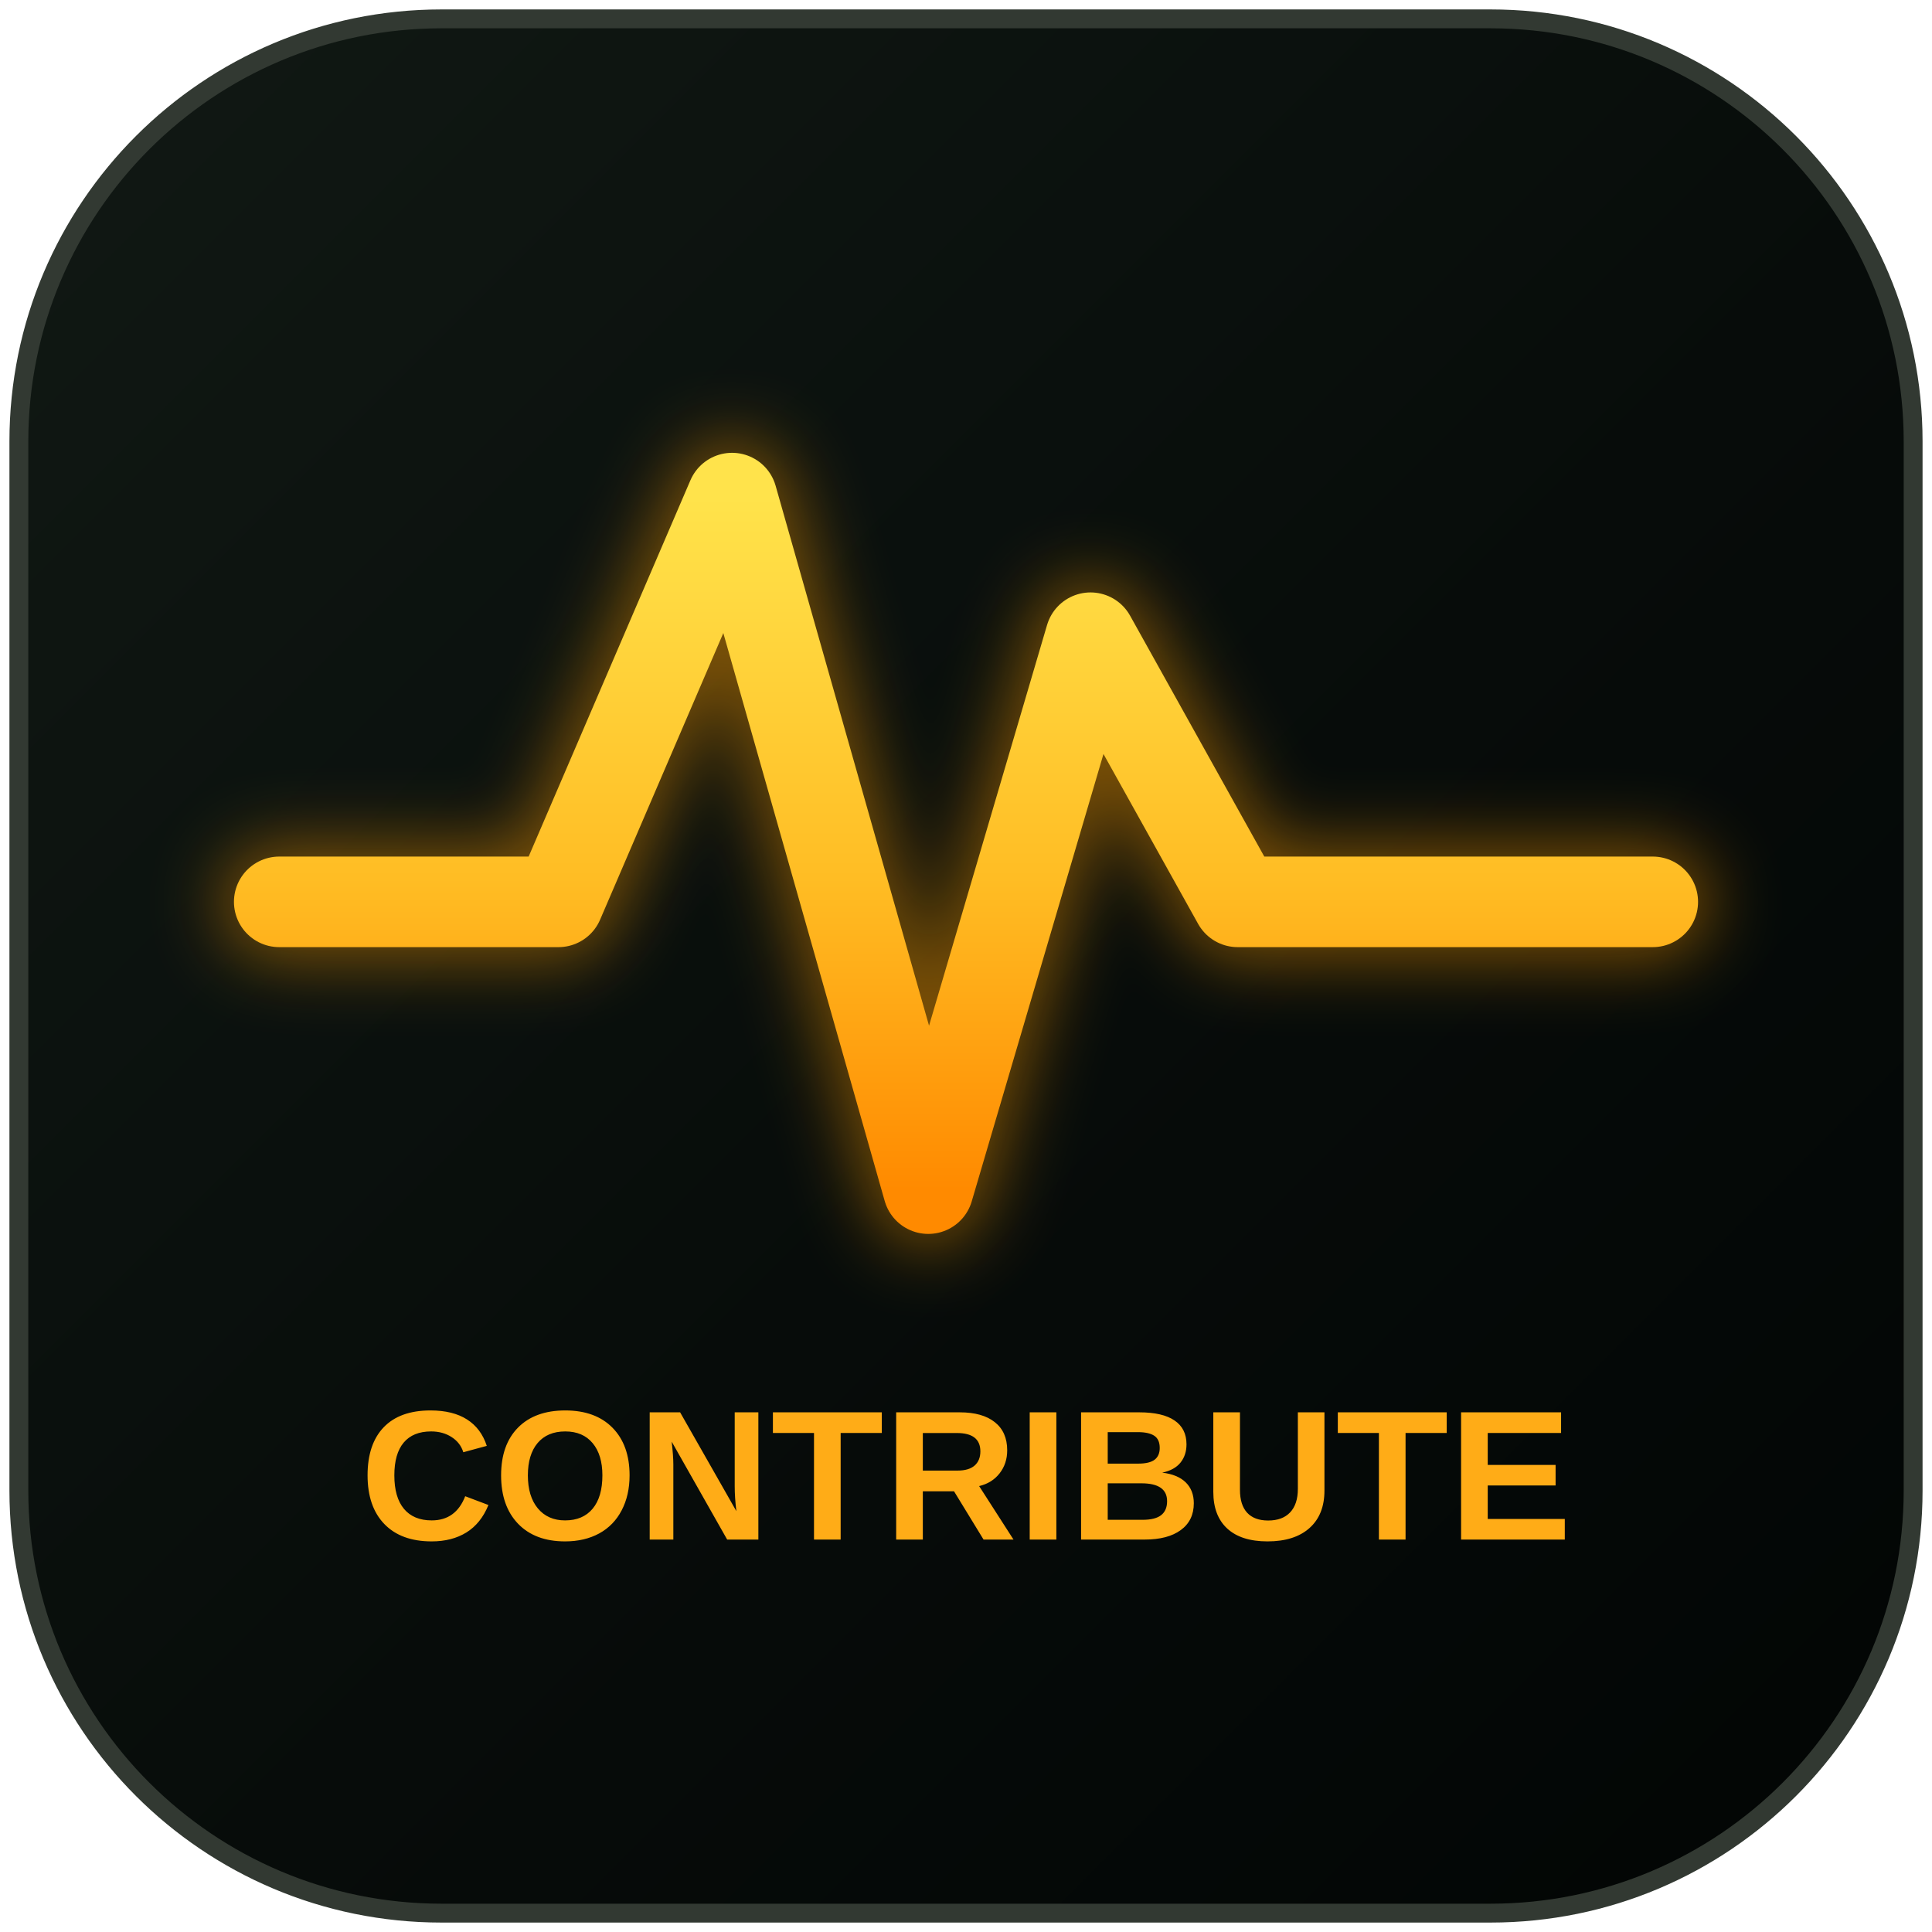
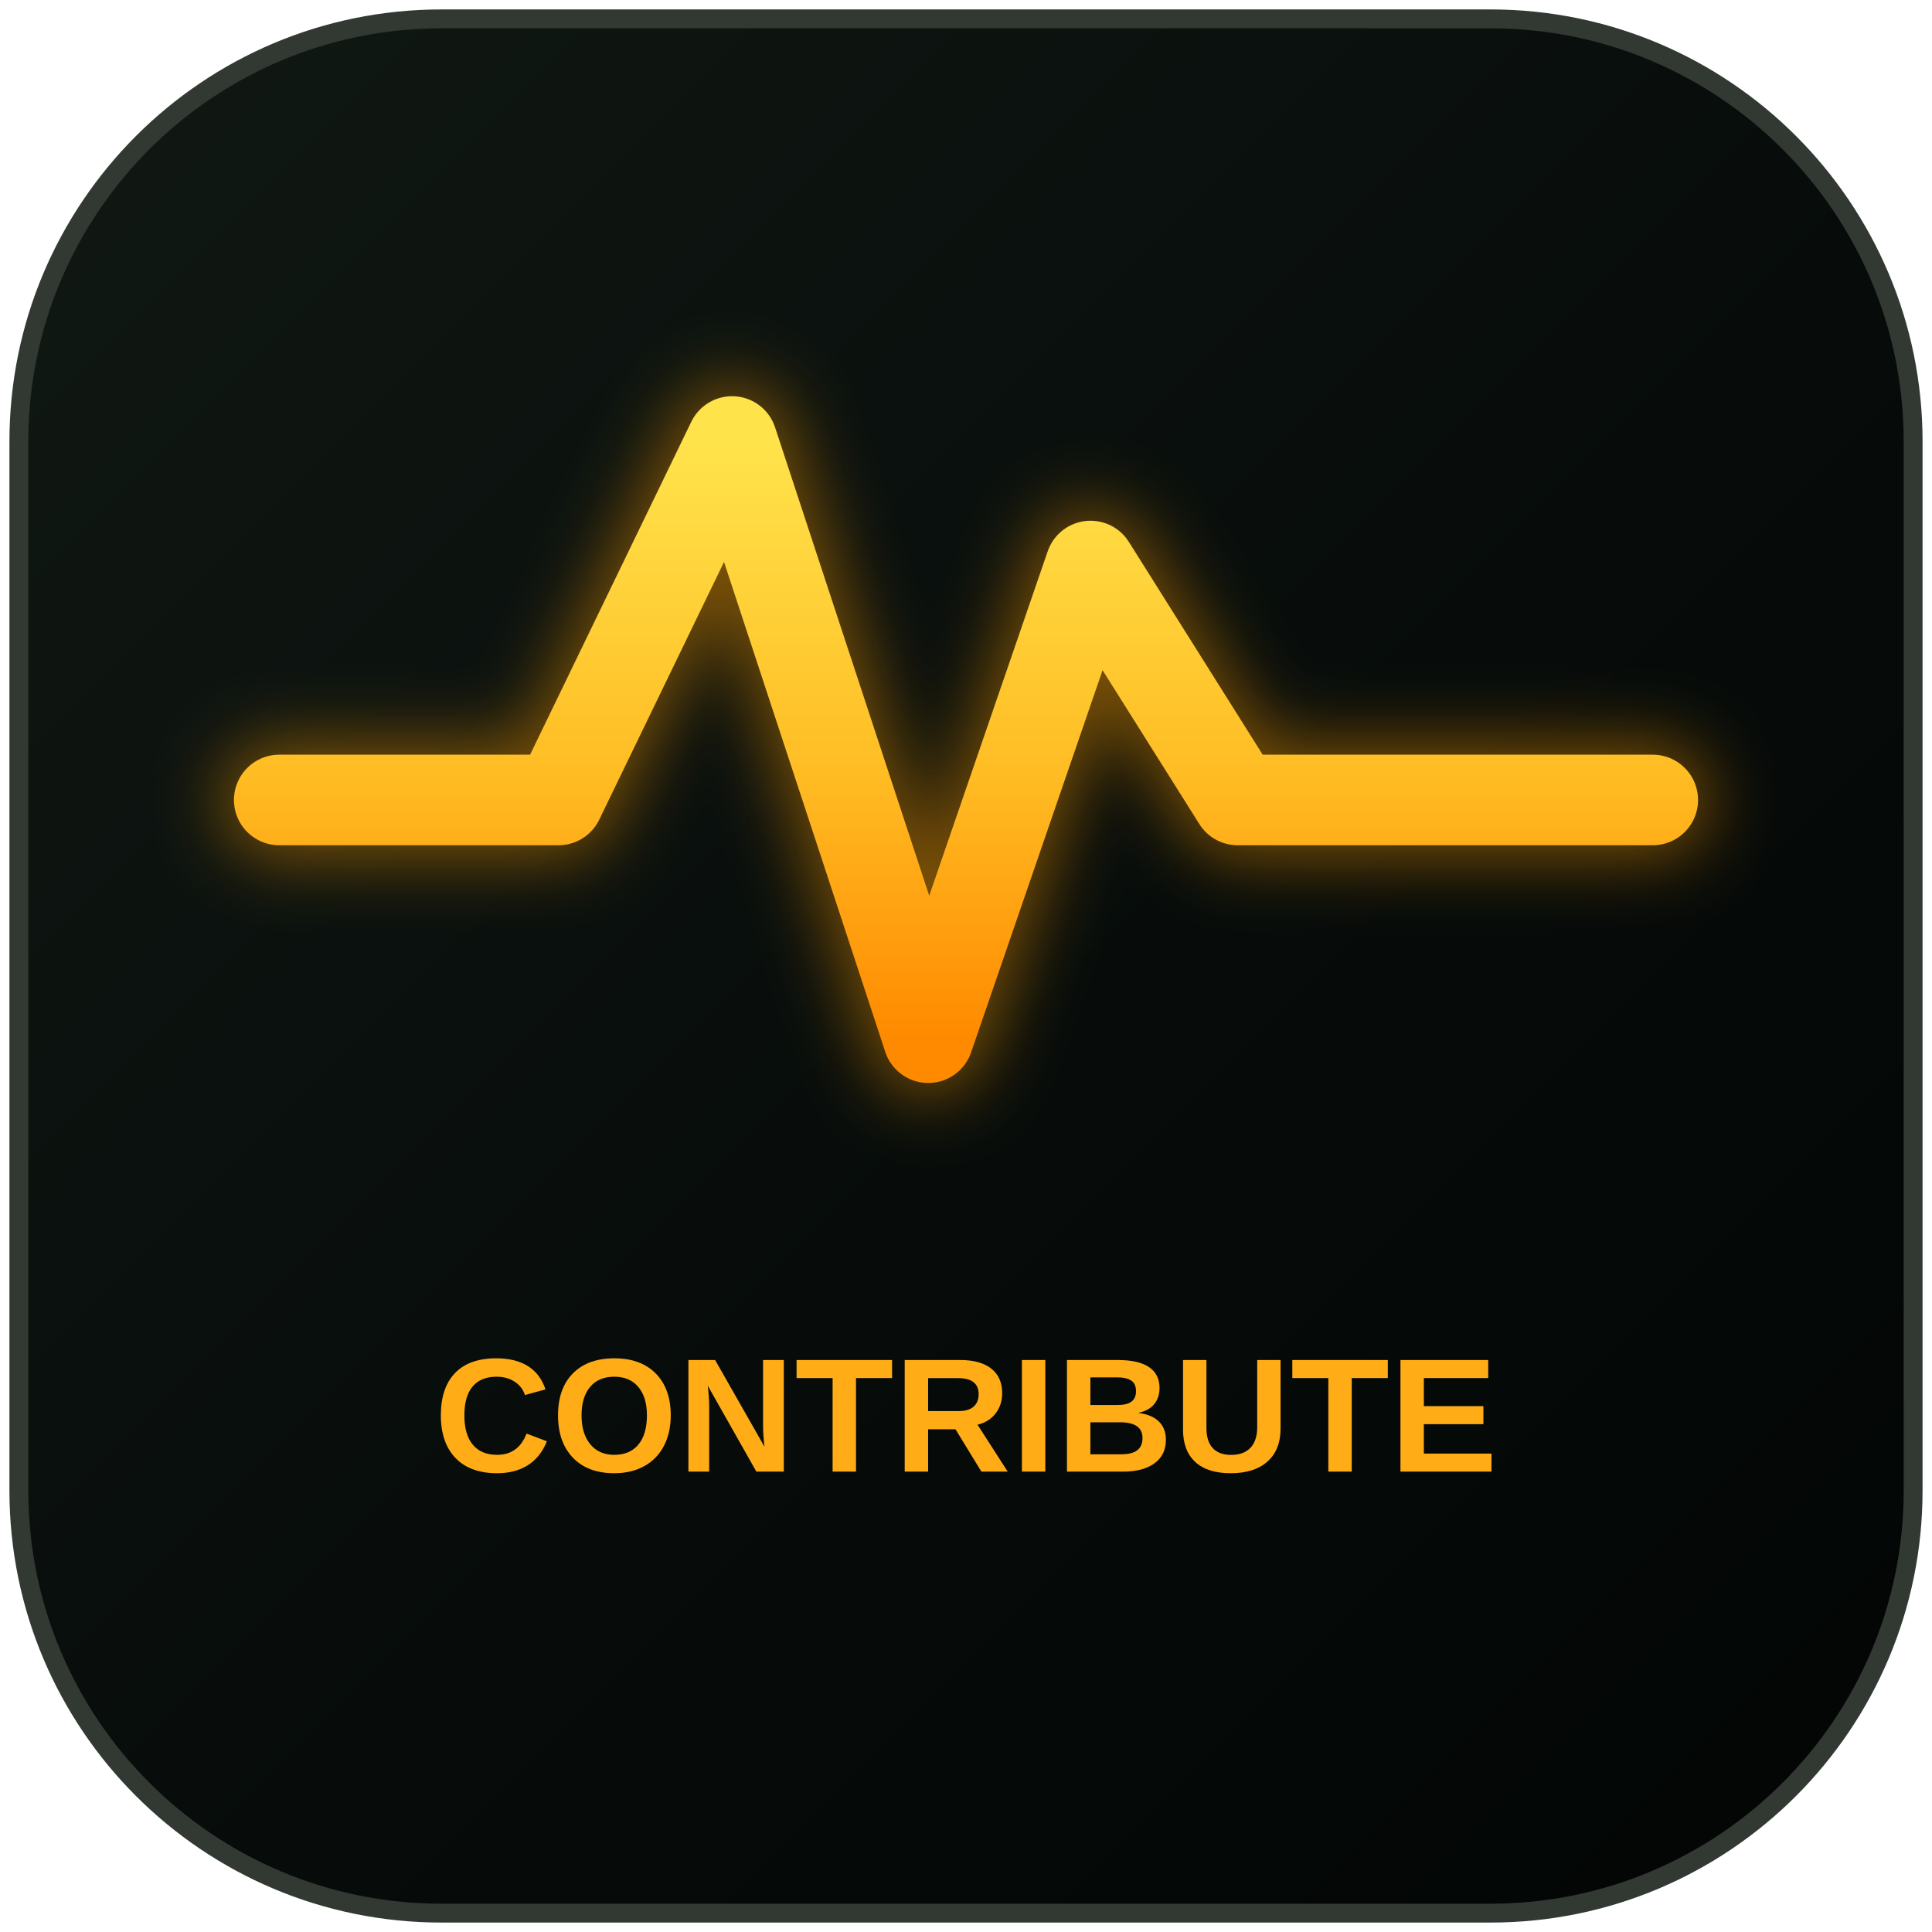
<svg xmlns="http://www.w3.org/2000/svg" width="512" height="512" viewBox="0 0 512 512">
  <defs>
    <linearGradient id="tile" x1="0" y1="0" x2="1" y2="1">
      <stop stop-color="#111914" />
      <stop offset=".55" stop-color="#070c0a" />
      <stop offset="1" stop-color="#020504" />
    </linearGradient>
    <linearGradient id="orange" x1="0" y1="0" x2="0" y2="1">
      <stop stop-color="#ffe34b" />
      <stop offset=".55" stop-color="#ffbd24" />
      <stop offset="1" stop-color="#ff8a00" />
    </linearGradient>
    <filter id="glow" x="-40%" y="-50%" width="180%" height="200%">
      <feGaussianBlur stdDeviation="9" />
    </filter>
  </defs>
  <rect x="5" y="5" width="502" height="502" rx="112" fill="url(#tile)" stroke="#323932" stroke-width="5" />
-   <path d="M74 239 H148 L194 132 L246 315 L289 169 L328 239 H438" stroke="#ff9d00" stroke-width="31" fill="none" stroke-linecap="round" stroke-linejoin="round" opacity=".45" filter="url(#glow)" />
-   <path d="M74 239 H148 L194 132 L246 315 L289 169 L328 239 H438" stroke="url(#orange)" stroke-width="24" fill="none" stroke-linecap="round" stroke-linejoin="round" />
-   <text x="256" y="408" fill="#ffac17" text-anchor="middle" font-family="Arial,Helvetica,sans-serif" font-weight="900" font-size="49" textLength="418" lengthAdjust="spacingAndGlyphs">CONTRIBUTE</text>
+   <path d="M74 212 H148 L194 117 L246 275 L289 150 L328 212 H438" stroke="#ff9d00" stroke-width="31" fill="none" stroke-linecap="round" stroke-linejoin="round" opacity=".45" filter="url(#glow)" />
+   <path d="M74 212 H148 L194 117 L246 275 L289 150 L328 212 H438" stroke="url(#orange)" stroke-width="24" fill="none" stroke-linecap="round" stroke-linejoin="round" />
+   <text x="256" y="390" fill="#ffac17" text-anchor="middle" font-family="Arial,Helvetica,sans-serif" font-weight="900" font-size="43" textLength="405" lengthAdjust="spacingAndGlyphs">CONTRIBUTE</text>
</svg>
